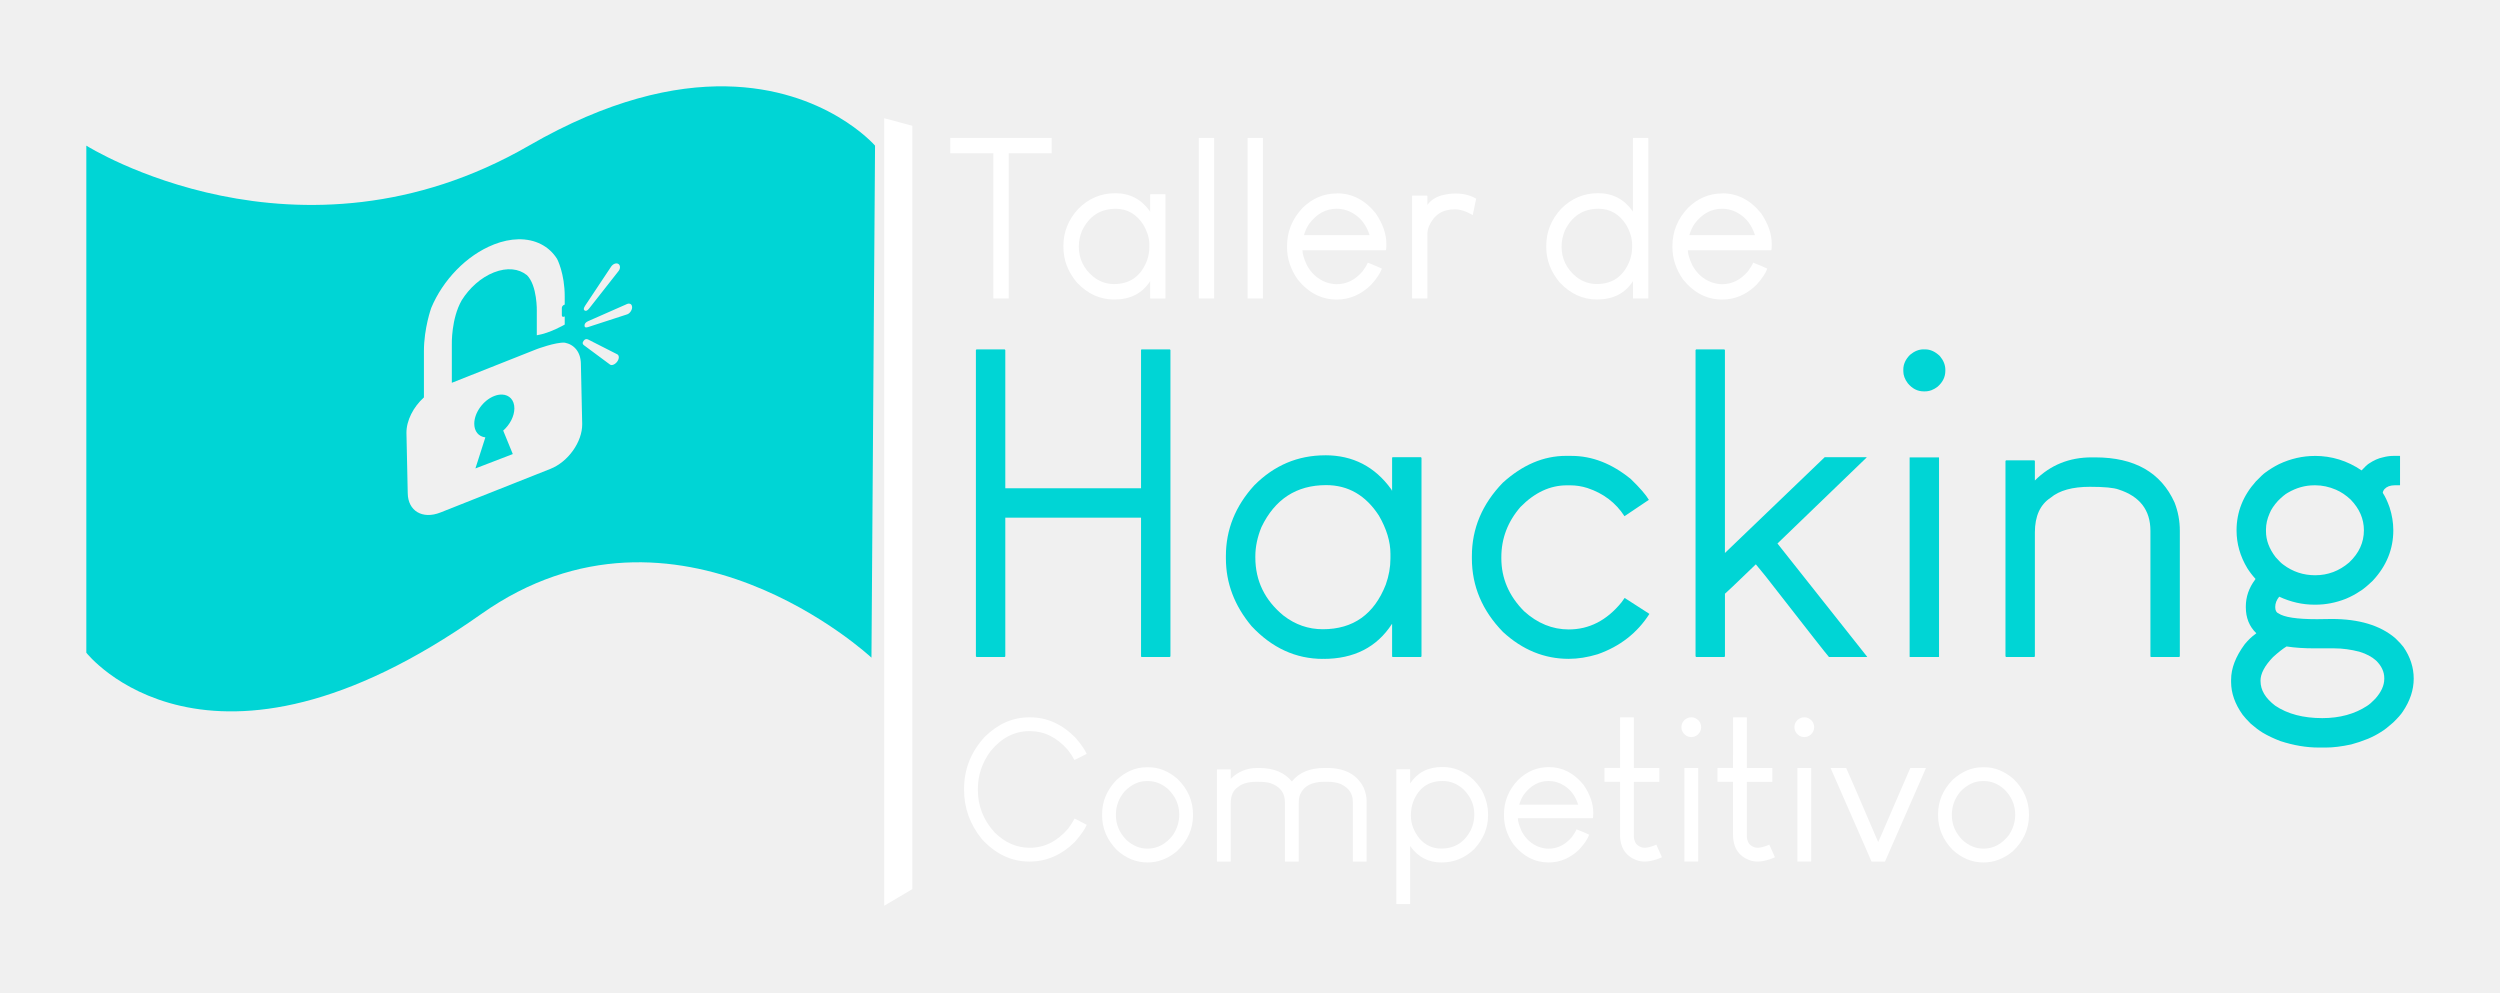
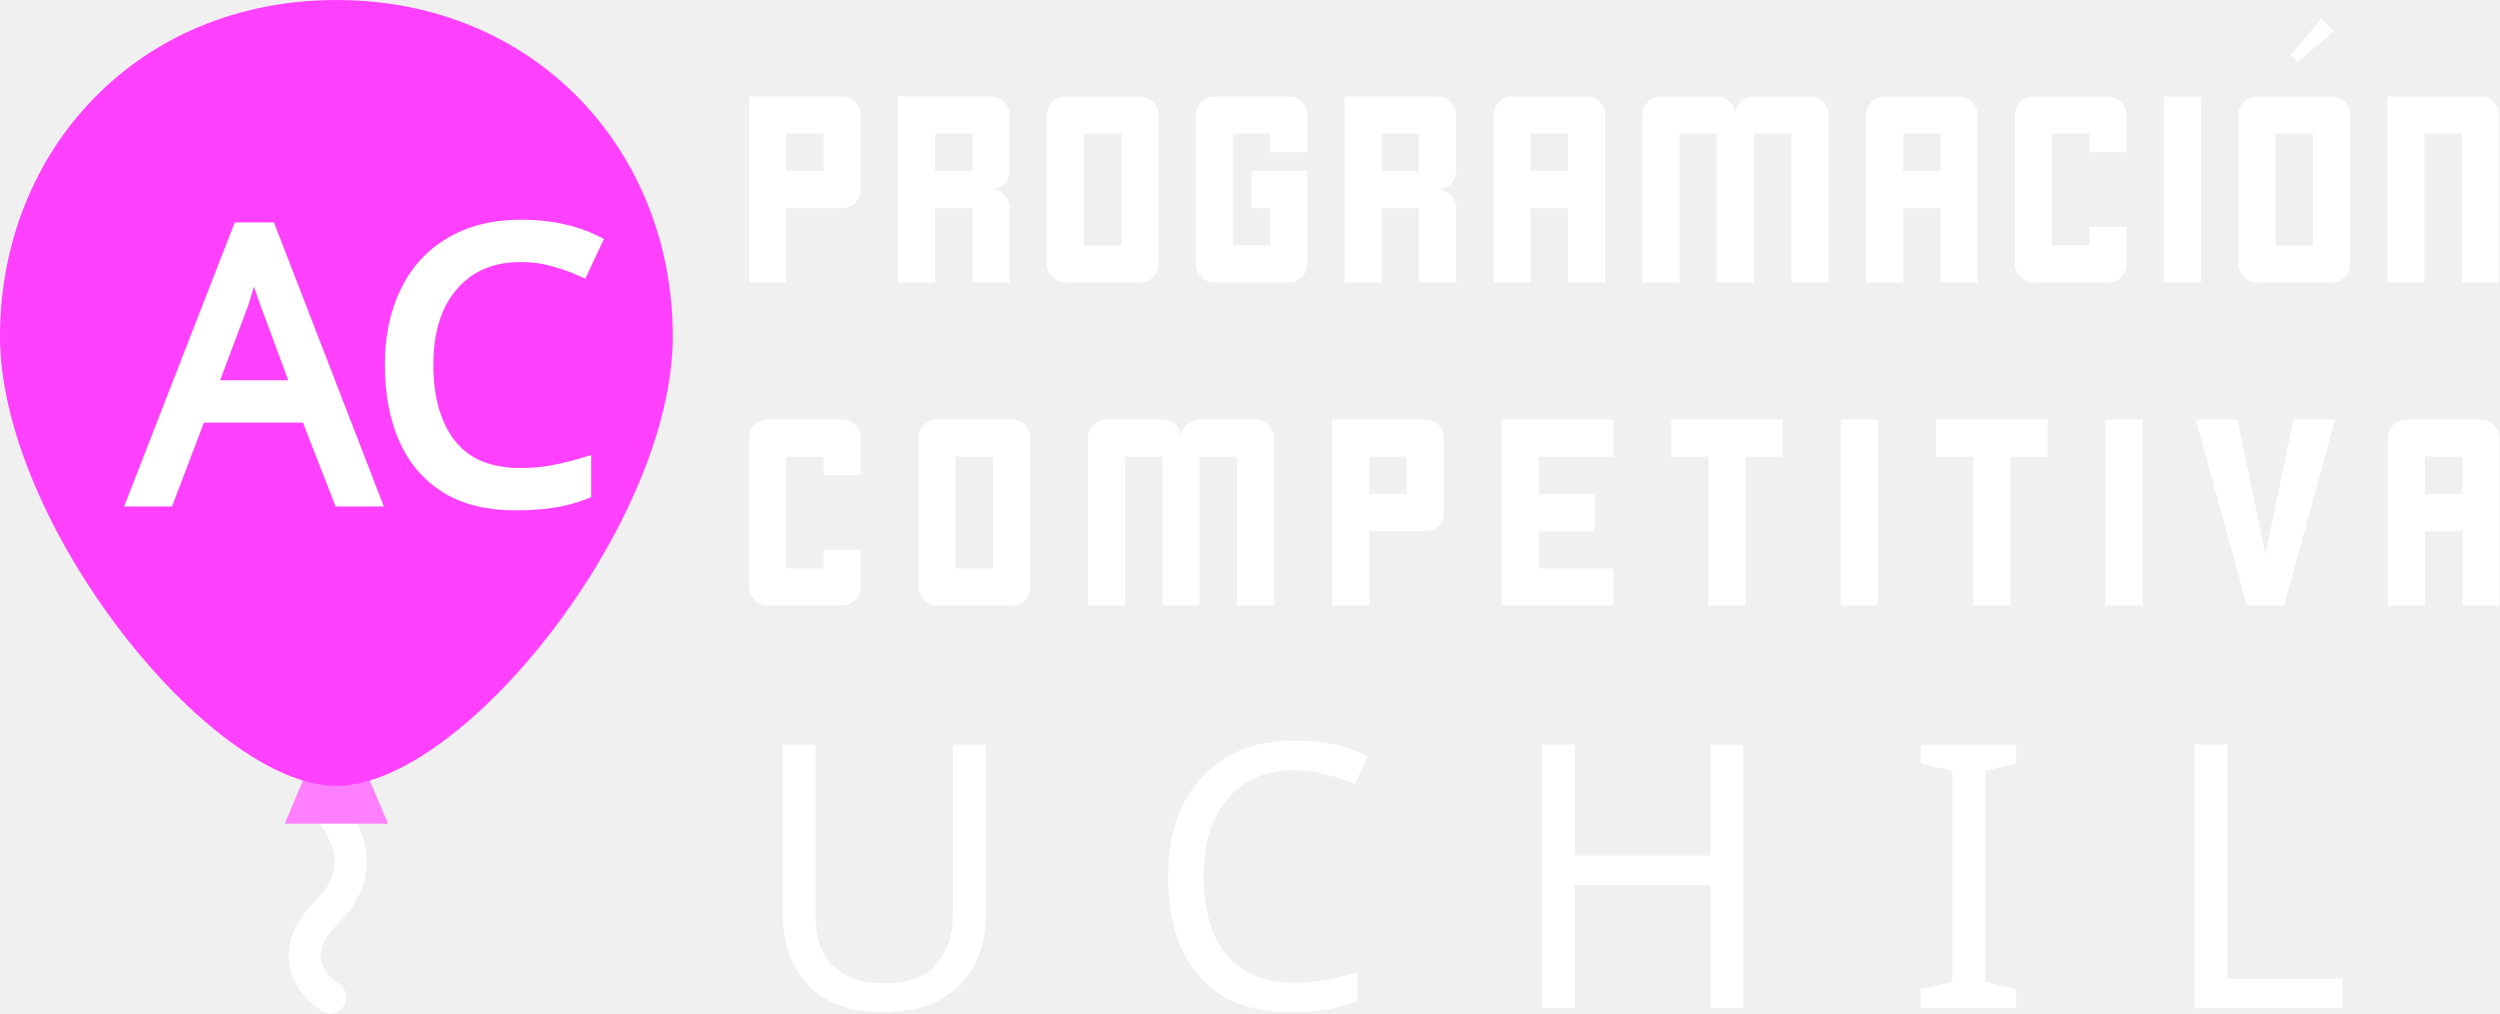
- <svg xmlns="http://www.w3.org/2000/svg" width="144.806mm" height="57.464mm" viewBox="0 0 144.806 57.464" version="1.1" id="svg3537">
-   <defs id="defs3531" />
-   <g id="layer1" transform="translate(-33.43016,-119.4346)">
-     <path style="fill:#ffffff;stroke:none;stroke-width:0.265px;stroke-linecap:butt;stroke-linejoin:miter;stroke-opacity:1" d="m 84.644,171.899 v -45.616 l 1.629,0.436 v 44.215 z" id="path835" />
-     <path id="path837" style="fill:#00d5d5;fill-opacity:1;stroke:none;stroke-width:1px;stroke-linecap:butt;stroke-linejoin:miter;stroke-opacity:1" d="M 158.975 18.906 C 147.581 18.7 133.193 21.84 115.799 31.883 C 65.198 61.097 18.898 31.883 18.898 31.883 L 18.898 142.891 C 18.898 142.891 45.347 176.794 105.332 134.438 C 148.148 104.205 190.779 143.971 190.779 143.971 L 191.564 31.883 C 191.564 31.883 180.726 19.299 158.975 18.906 z M 113.459 52.383 C 117.154 52.311 120.195 53.874 121.959 56.682 C 121.961 56.685 121.97 56.69 121.973 56.693 C 121.973 56.694 121.968 56.695 121.967 56.695 C 121.987 56.733 123.629 59.878 123.629 64.904 L 123.629 66.682 L 123.477 66.74 C 123.211 66.842 122.998 67.139 122.998 67.404 L 122.998 69.035 C 122.998 69.3 123.211 69.432 123.477 69.33 L 123.629 69.271 L 123.629 71.051 C 123.618 71.057 120.453 72.925 117.529 73.395 C 117.525 73.398 117.521 73.404 117.516 73.406 L 117.516 68.186 C 117.518 68.184 117.518 68.184 117.52 68.184 C 117.522 68.167 117.512 68.159 117.52 68.137 C 117.52 68.137 117.659 62.477 115.322 60.199 C 115.322 60.199 115.333 60.19 115.334 60.188 C 115.325 60.191 115.312 60.199 115.303 60.203 C 113.58 58.822 111.024 58.495 108.131 59.631 L 108.129 59.631 C 105.272 60.756 102.768 63.045 101.084 65.725 C 98.747 69.801 98.916 75.402 98.916 75.402 L 98.916 83.801 L 117.516 76.426 L 117.518 76.426 C 117.521 76.424 121.627 74.888 123.629 75.012 C 125.712 75.414 127.139 77.077 127.168 79.656 L 127.455 92.826 C 127.502 96.719 124.393 101.11 120.482 102.652 L 96.414 112.197 C 92.504 113.748 89.313 111.869 89.262 107.979 L 88.98 94.807 C 88.947 92.053 90.512 89.069 92.805 87 L 92.805 76.873 C 92.805 71.817 94.412 67.391 94.412 67.391 C 96.914 61.391 102.084 55.892 108.076 53.541 L 108.076 53.537 L 108.076 53.533 L 108.074 53.533 L 108.074 53.531 C 109.965 52.787 111.78 52.416 113.459 52.383 z M 134.994 57.664 C 135.13 57.671 135.258 57.708 135.375 57.779 C 135.823 58.055 135.842 58.783 135.43 59.318 L 135.107 59.729 L 129.029 67.465 C 128.617 67.998 128.293 68.159 128.006 67.982 C 127.719 67.806 127.739 67.458 128.115 66.9 L 133.529 58.76 C 133.637 58.575 133.727 58.451 133.799 58.352 C 134.014 58.054 134.292 57.836 134.574 57.732 L 134.574 57.734 C 134.715 57.682 134.858 57.658 134.994 57.664 z M 137.719 66.463 C 138.111 66.478 138.383 66.769 138.383 67.264 C 138.383 67.898 137.874 68.625 137.316 68.814 L 136.887 68.953 L 128.771 71.594 C 128.214 71.783 127.961 71.677 127.961 71.271 C 127.961 70.866 128.214 70.541 128.771 70.301 L 136.887 66.723 C 137.064 66.629 137.19 66.58 137.291 66.541 L 137.291 66.543 C 137.443 66.484 137.588 66.458 137.719 66.463 z M 128.492 74.236 C 128.587 74.25 128.684 74.285 128.787 74.34 L 134.848 77.422 C 134.991 77.474 135.081 77.53 135.152 77.574 C 135.583 77.839 135.583 78.521 135.117 79.166 C 134.669 79.785 133.933 80.088 133.557 79.82 L 133.27 79.607 L 127.873 75.605 C 127.497 75.338 127.461 75.028 127.748 74.631 C 127.891 74.432 128.048 74.305 128.221 74.254 C 128.307 74.228 128.398 74.222 128.492 74.236 z M 109.938 86.377 C 109.412 86.355 108.835 86.452 108.229 86.684 C 105.803 87.612 103.831 90.327 103.826 92.754 C 103.823 94.42 104.765 95.578 106.254 95.75 L 104.076 102.553 L 112.262 99.404 L 110.158 94.264 C 111.653 92.955 112.6 91.078 112.607 89.41 C 112.616 87.587 111.513 86.443 109.938 86.377 z " transform="matrix(0.2645833,0,0,0.2645833,33.43016,119.4346)" />
-     <g id="g1002" style="fill:#ffffff" transform="matrix(2.008126,0,0,2.008126,-168.7696,57.27578)">
-       <path d="m 128.103,34.932 h 2.92 l 0.003,0.003 v 0.437 l -0.003,0.003 h -1.237 v 4.185 l -0.003,0.003 h -0.437 l -0.003,-0.003 v -4.185 h -1.24 l -0.003,-0.003 v -0.437 z" style="font-style:normal;font-variant:normal;font-weight:normal;font-stretch:normal;font-size:15.522px;line-height:0.85;font-family:'Louis George Café';-inkscape-font-specification:'Louis George Café';fill:#ffffff;fill-opacity:1;stroke:none;stroke-width:0.11" id="path851" />
-       <path d="m 132.861,36.527 q 0.623,0 0.993,0.513 l 0.009,0.019 h 0.003 v -0.494 l 0.006,-0.009 h 0.427 l 0.009,0.009 v 2.99 l -0.009,0.009 h -0.427 l -0.006,-0.009 v -0.487 h -0.003 q -0.342,0.525 -1.031,0.525 v -0.003 l -0.006,0.003 q -0.614,0 -1.076,-0.494 -0.386,-0.462 -0.386,-1.019 v -0.038 q 0,-0.595 0.427,-1.063 0.449,-0.452 1.069,-0.452 z m -1.053,1.522 v 0.016 q 0,0.528 0.424,0.876 0.266,0.206 0.592,0.206 0.686,0 0.949,-0.674 0.07,-0.196 0.07,-0.392 v -0.07 q 0,-0.275 -0.174,-0.576 -0.297,-0.459 -0.794,-0.459 -0.671,0 -0.974,0.633 -0.092,0.225 -0.092,0.44 z" style="font-style:normal;font-variant:normal;font-weight:normal;font-stretch:normal;font-size:15.522px;line-height:0.85;font-family:'Louis George Café';-inkscape-font-specification:'Louis George Café';fill:#ffffff;fill-opacity:1;stroke:none;stroke-width:0.11" id="path853" />
-       <path d="m 135.272,34.932 h 0.437 l 0.003,0.003 v 4.625 l -0.003,0.003 h -0.437 l -0.003,-0.003 v -4.625 z" style="font-style:normal;font-variant:normal;font-weight:normal;font-stretch:normal;font-size:15.522px;line-height:0.85;font-family:'Louis George Café';-inkscape-font-specification:'Louis George Café';fill:#ffffff;fill-opacity:1;stroke:none;stroke-width:0.11" id="path855" />
-       <path d="m 136.679,34.932 h 0.437 l 0.003,0.003 v 4.625 l -0.003,0.003 h -0.437 l -0.003,-0.003 v -4.625 z" style="font-style:normal;font-variant:normal;font-weight:normal;font-stretch:normal;font-size:15.522px;line-height:0.85;font-family:'Louis George Café';-inkscape-font-specification:'Louis George Café';fill:#ffffff;fill-opacity:1;stroke:none;stroke-width:0.11" id="path857" />
-       <path d="m 139.255,36.53 q 0.652,0 1.117,0.576 0.307,0.452 0.307,0.883 v 0.038 q 0,0.146 -0.019,0.146 h -2.401 q 0,0.152 0.127,0.427 0.19,0.354 0.547,0.494 0.174,0.057 0.313,0.057 0.433,0 0.75,-0.376 0.111,-0.152 0.146,-0.244 h 0.006 q 0.256,0.101 0.402,0.171 -0.07,0.199 -0.31,0.465 -0.437,0.427 -0.99,0.427 -0.661,0 -1.129,-0.579 -0.307,-0.44 -0.307,-0.933 v -0.028 q 0,-0.633 0.452,-1.107 0.424,-0.414 0.99,-0.414 z m -0.952,1.205 h 1.892 q -0.133,-0.414 -0.449,-0.611 -0.231,-0.149 -0.503,-0.149 -0.462,0 -0.788,0.43 -0.101,0.149 -0.152,0.329 z" style="font-style:normal;font-variant:normal;font-weight:normal;font-stretch:normal;font-size:15.522px;line-height:0.85;font-family:'Louis George Café';-inkscape-font-specification:'Louis George Café';fill:#ffffff;fill-opacity:1;stroke:none;stroke-width:0.11" id="path859" />
-       <path d="m 142.681,36.536 q 0.339,0 0.588,0.149 l -0.098,0.471 h -0.003 q -0.282,-0.165 -0.519,-0.165 -0.528,0 -0.74,0.487 -0.047,0.117 -0.047,0.24 v 1.835 l -0.009,0.009 h -0.424 l -0.009,-0.009 v -2.948 l 0.009,-0.009 h 0.424 l 0.009,0.009 v 0.256 h 0.003 q 0.139,-0.193 0.408,-0.272 0.209,-0.054 0.408,-0.054 z" style="font-style:normal;font-variant:normal;font-weight:normal;font-stretch:normal;font-size:15.522px;line-height:0.85;font-family:'Louis George Café';-inkscape-font-specification:'Louis George Café';fill:#ffffff;fill-opacity:1;stroke:none;stroke-width:0.11" id="path861" />
-       <path d="m 147.799,34.932 h 0.427 l 0.009,0.009 v 4.616 l -0.009,0.006 h -0.427 l -0.006,-0.006 V 39.067 h -0.003 q -0.342,0.525 -1.031,0.525 v -0.003 l -0.006,0.003 q -0.614,0 -1.076,-0.494 -0.386,-0.462 -0.386,-1.019 v -0.038 q 0,-0.595 0.427,-1.063 0.449,-0.452 1.069,-0.452 0.623,0 0.993,0.513 l 0.009,0.019 h 0.003 v -2.116 z m -2.066,3.116 v 0.016 q 0,0.528 0.424,0.876 0.266,0.206 0.592,0.206 0.686,0 0.949,-0.674 0.07,-0.196 0.07,-0.392 v -0.07 q 0,-0.275 -0.174,-0.576 -0.297,-0.459 -0.794,-0.459 -0.671,0 -0.974,0.633 -0.092,0.225 -0.092,0.44 z" style="font-style:normal;font-variant:normal;font-weight:normal;font-stretch:normal;font-size:15.522px;line-height:0.85;font-family:'Louis George Café';-inkscape-font-specification:'Louis George Café';fill:#ffffff;fill-opacity:1;stroke:none;stroke-width:0.11" id="path863" />
-       <path d="m 150.371,36.53 q 0.652,0 1.117,0.576 0.307,0.452 0.307,0.883 v 0.038 q 0,0.146 -0.019,0.146 h -2.401 q 0,0.152 0.127,0.427 0.19,0.354 0.547,0.494 0.174,0.057 0.313,0.057 0.433,0 0.75,-0.376 0.111,-0.152 0.146,-0.244 h 0.006 q 0.256,0.101 0.402,0.171 -0.07,0.199 -0.31,0.465 -0.437,0.427 -0.99,0.427 -0.661,0 -1.129,-0.579 -0.307,-0.44 -0.307,-0.933 v -0.028 q 0,-0.633 0.452,-1.107 0.424,-0.414 0.99,-0.414 z m -0.952,1.205 h 1.892 q -0.133,-0.414 -0.449,-0.611 -0.231,-0.149 -0.503,-0.149 -0.462,0 -0.788,0.43 -0.101,0.149 -0.152,0.329 z" style="font-style:normal;font-variant:normal;font-weight:normal;font-stretch:normal;font-size:15.522px;line-height:0.85;font-family:'Louis George Café';-inkscape-font-specification:'Louis George Café';fill:#ffffff;fill-opacity:1;stroke:none;stroke-width:0.11" id="path865" />
+ <svg xmlns="http://www.w3.org/2000/svg" id="svg8" version="1.1" viewBox="0 0 101.475 41.134" height="41.134mm" width="101.475mm">
+   <defs id="defs2" />
+   <g id="layer1" transform="translate(-82.49561,-53.25771)">
+     <g id="g952">
+       <path style="fill:none;stroke:#ffffff;stroke-width:1.3;stroke-linecap:round;stroke-linejoin:round;stroke-miterlimit:4;stroke-dasharray:none;stroke-opacity:1;paint-order:stroke fill markers;stop-color:#ffffff" d="m 95.78,86.076 c 0,0 2.138,2.083 0,4.188 -2.138,2.105 0.12,3.477 0.12,3.477" id="path954" />
+       <path id="path847-1" style="display:inline;fill:#ff7fff;stroke:none;stroke-width:0.6;stroke-linecap:round;stroke-linejoin:round;stroke-miterlimit:40;stroke-dasharray:none;paint-order:stroke fill markers;stop-color:#ffffff" d="m 98.245,86.691 h -4.19 l 2.095,-4.975 z" />
+       <path d="m 109.804,66.912 c 0,7.541 -8.495,18.242 -13.654,18.242 -5.16,0 -13.654,-10.701 -13.654,-18.242 -1e-6,-7.541 5.584,-13.654 13.654,-13.654 8.07,0 13.654,6.113 13.654,13.654 z" style="fill:#ff41ff;fill-opacity:1;stroke:none;stroke-width:0.434;stroke-linecap:round;stroke-linejoin:round;stroke-miterlimit:4;stroke-dasharray:none;paint-order:stroke fill markers;stop-color:#ffffff" id="path927" />
+       <text xml:space="preserve" style="font-size:15.395px;line-height:1.25;font-family:'IBM 3270';-inkscape-font-specification:'IBM 3270, ';fill:#000000;stroke:#000000;stroke-width:0.5;stroke-miterlimit:4;stroke-dasharray:none;stroke-opacity:1" x="87.897" y="73.565" id="text984">
+         <tspan id="tspan982" x="87.897" y="73.565" style="font-style:normal;font-variant:normal;font-weight:500;font-stretch:normal;font-family:'IBM 3270';-inkscape-font-specification:'IBM 3270 Medium';fill:#ffffff;stroke:#ffffff;stroke-width:0.5;stroke-miterlimit:4;stroke-dasharray:none;stroke-opacity:1">AC</tspan>
+       </text>
    </g>
-     <g id="g947" style="fill:#00d5d5;fill-opacity:1" transform="matrix(1.503245,0,0,1.503245,-36.78942,73.79808)">
-       <path d="m 84.339,43.821 h 1.085 l 0.024,0.024 V 49.172 h 5.23 v -5.327 l 0.016,-0.024 h 1.093 l 0.024,0.024 v 11.804 l -0.024,0.024 h -1.093 l -0.016,-0.024 v -5.343 h -5.23 v 5.343 l -0.024,0.024 h -1.085 l -0.024,-0.024 V 43.845 Z" style="font-style:normal;font-variant:normal;font-weight:normal;font-stretch:normal;font-size:16.581px;line-height:0.85;font-family:'Louis George Café';-inkscape-font-specification:'Louis George Café';fill:#00d5d5;fill-opacity:1;stroke:none;stroke-width:0.265" id="path867" />
-       <path d="m 97.778,47.901 q 1.595,0 2.542,1.312 l 0.024,0.049 h 0.008 v -1.263 l 0.016,-0.024 h 1.093 l 0.024,0.024 v 7.651 l -0.024,0.024 h -1.093 l -0.016,-0.024 v -1.247 h -0.008 q -0.874,1.344 -2.639,1.344 v -0.008 l -0.016,0.008 q -1.571,0 -2.753,-1.263 -0.988,-1.182 -0.988,-2.607 v -0.097 q 0,-1.522 1.093,-2.72 1.15,-1.158 2.736,-1.158 z m -2.696,3.894 v 0.04 q 0,1.352 1.085,2.243 0.68,0.526 1.514,0.526 1.757,0 2.429,-1.724 0.178,-0.502 0.178,-1.004 v -0.178 q 0,-0.704 -0.445,-1.473 -0.761,-1.174 -2.032,-1.174 -1.716,0 -2.494,1.619 -0.235,0.575 -0.235,1.125 z" style="font-style:normal;font-variant:normal;font-weight:normal;font-stretch:normal;font-size:16.581px;line-height:0.85;font-family:'Louis George Café';-inkscape-font-specification:'Louis George Café';fill:#00d5d5;fill-opacity:1;stroke:none;stroke-width:0.265" id="path869" />
-       <path d="m 107.056,47.925 h 0.21 q 1.19,0 2.283,0.891 0.526,0.51 0.696,0.802 l -0.939,0.631 q -0.502,-0.777 -1.425,-1.085 -0.332,-0.105 -0.664,-0.105 h -0.13 q -0.972,0 -1.789,0.834 -0.737,0.85 -0.737,1.935 v 0.04 q 0,1.158 0.874,2.04 0.777,0.704 1.724,0.704 1.182,0 2.032,-1.044 l 0.121,-0.17 0.955,0.615 q -0.704,1.101 -1.992,1.554 -0.583,0.178 -1.117,0.178 -1.409,0 -2.534,-1.036 -1.198,-1.231 -1.198,-2.834 v -0.089 q 0,-1.595 1.19,-2.826 1.142,-1.036 2.437,-1.036 z" style="font-style:normal;font-variant:normal;font-weight:normal;font-stretch:normal;font-size:16.581px;line-height:0.85;font-family:'Louis George Café';-inkscape-font-specification:'Louis George Café';fill:#00d5d5;fill-opacity:1;stroke:none;stroke-width:0.265" id="path871" />
-       <path d="m 112.067,43.821 h 1.085 l 0.024,0.024 v 7.821 l 3.846,-3.692 h 1.611 v 0.016 l -3.433,3.311 3.457,4.364 -0.008,0.008 h -1.465 q -0.081,-0.081 -2.445,-3.117 l -0.372,-0.453 q -1.174,1.133 -1.19,1.133 v 2.413 l -0.024,0.024 h -1.085 l -0.024,-0.024 V 43.845 Z" style="font-style:normal;font-variant:normal;font-weight:normal;font-stretch:normal;font-size:16.581px;line-height:0.85;font-family:'Louis George Café';-inkscape-font-specification:'Louis George Café';fill:#00d5d5;fill-opacity:1;stroke:none;stroke-width:0.265" id="path873" />
-       <path d="m 120.301,47.982 h 1.117 l 0.008,0.008 v 7.675 l -0.008,0.008 h -1.117 l -0.008,-0.008 v -7.675 z m 0.526,-4.161 h 0.065 q 0.3,0 0.567,0.259 0.21,0.251 0.21,0.526 v 0.04 q 0,0.348 -0.291,0.607 -0.235,0.186 -0.494,0.186 h -0.049 q -0.356,0 -0.615,-0.316 -0.17,-0.227 -0.17,-0.461 v -0.065 q 0,-0.308 0.259,-0.567 0.251,-0.21 0.518,-0.21 z" style="font-style:normal;font-variant:normal;font-weight:normal;font-stretch:normal;font-size:16.581px;line-height:0.85;font-family:'Louis George Café';-inkscape-font-specification:'Louis George Café';fill:#00d5d5;fill-opacity:1;stroke:none;stroke-width:0.265" id="path875" />
-       <path d="m 127.304,47.982 h 0.138 q 2.275,0 3.06,1.741 0.202,0.518 0.202,1.085 v 4.841 l -0.024,0.024 h -1.093 l -0.016,-0.024 v -4.841 q 0,-1.19 -1.222,-1.587 -0.283,-0.105 -1.109,-0.105 -1.012,0 -1.514,0.421 -0.607,0.397 -0.607,1.336 v 4.777 l -0.024,0.024 h -1.085 l -0.024,-0.024 V 48.12 l 0.024,-0.024 h 1.085 l 0.024,0.024 v 0.753 q 0.891,-0.891 2.186,-0.891 z" style="font-style:normal;font-variant:normal;font-weight:normal;font-stretch:normal;font-size:16.581px;line-height:0.85;font-family:'Louis George Café';-inkscape-font-specification:'Louis George Café';fill:#00d5d5;fill-opacity:1;stroke:none;stroke-width:0.265" id="path877" />
-       <path d="m 134.024,50.759 v 0.073 q 0,0.51 0.372,0.996 0.194,0.219 0.3,0.291 0.542,0.405 1.222,0.405 0.737,0 1.312,-0.494 0.567,-0.534 0.567,-1.239 0,-0.656 -0.51,-1.182 -0.267,-0.251 -0.567,-0.381 -0.397,-0.17 -0.793,-0.17 h -0.041 q -0.534,0 -1.028,0.291 -0.146,0.081 -0.372,0.308 -0.235,0.259 -0.324,0.486 -0.138,0.316 -0.138,0.615 z m -0.21,5.829 v 0.016 q 0,0.518 0.567,0.947 0.712,0.478 1.813,0.478 1.004,0 1.724,-0.47 0.13,-0.081 0.316,-0.275 0.348,-0.389 0.348,-0.769 v -0.024 q 0,-0.372 -0.316,-0.68 -0.243,-0.219 -0.64,-0.34 -0.502,-0.13 -0.963,-0.13 h -0.769 q -0.607,0 -1.077,-0.073 -0.202,0.121 -0.518,0.405 -0.486,0.502 -0.486,0.915 z m 2.089,-8.663 q 0.98,0 1.805,0.559 0.178,-0.194 0.275,-0.259 0.291,-0.194 0.542,-0.243 0.21,-0.057 0.405,-0.057 h 0.251 l 0.008,0.008 v 1.117 l -0.008,0.008 h -0.202 q -0.251,0 -0.389,0.146 -0.065,0.081 -0.065,0.146 0.138,0.21 0.259,0.551 0.146,0.445 0.146,0.891 0,1.093 -0.793,1.943 -0.332,0.316 -0.494,0.405 -0.235,0.162 -0.542,0.291 -0.575,0.227 -1.166,0.227 h -0.049 q -0.688,0 -1.352,-0.308 -0.154,0.186 -0.154,0.397 0,0.194 0.121,0.243 0.324,0.227 1.49,0.227 l 0.567,-0.008 q 1.579,0 2.445,0.737 0.227,0.219 0.316,0.34 0.397,0.575 0.397,1.222 0,0.648 -0.421,1.271 -0.097,0.154 -0.372,0.421 -0.291,0.259 -0.47,0.364 -0.227,0.146 -0.494,0.259 -0.34,0.138 -0.648,0.219 -0.559,0.121 -0.98,0.121 h -0.275 q -0.712,0 -1.482,-0.251 -0.381,-0.146 -0.68,-0.324 -0.21,-0.13 -0.453,-0.34 -0.219,-0.219 -0.316,-0.348 -0.445,-0.623 -0.445,-1.263 v -0.089 q 0,-0.656 0.526,-1.368 0.202,-0.243 0.397,-0.381 l 0.049,-0.04 q -0.405,-0.389 -0.405,-1.004 v -0.024 q 0,-0.559 0.356,-1.036 0.016,-0.016 0.016,-0.032 -0.178,-0.194 -0.316,-0.413 -0.413,-0.688 -0.413,-1.457 0,-1.052 0.745,-1.886 0.275,-0.283 0.364,-0.34 0.251,-0.186 0.526,-0.324 0.672,-0.316 1.376,-0.316 z" style="font-style:normal;font-variant:normal;font-weight:normal;font-stretch:normal;font-size:16.581px;line-height:0.85;font-family:'Louis George Café';-inkscape-font-specification:'Louis George Café';fill:#00d5d5;fill-opacity:1;stroke:none;stroke-width:0.265" id="path879" />
-     </g>
-     <g id="g992" style="fill:#ffffff" transform="matrix(0.9113814,0,0,0.9113814,13.19091,107.1211)">
-       <path d="m 87.612,59.101 h 0.075 q 1.59,0 2.874,1.296 0.57,0.676 0.708,1.027 -0.751,0.388 -0.776,0.388 -0.163,-0.313 -0.426,-0.651 Q 89.021,59.977 87.668,59.977 h -0.038 q -1.415,0 -2.461,1.265 -0.814,1.096 -0.814,2.411 v 0.063 q 0,1.528 1.058,2.692 0.983,0.983 2.248,0.983 1.384,0 2.436,-1.221 0.257,-0.351 0.407,-0.639 l 0.77,0.401 q -0.144,0.376 -0.758,1.09 -1.265,1.246 -2.88,1.246 -1.722,0 -3.037,-1.44 -1.121,-1.396 -1.121,-3.112 v -0.063 q 0,-1.885 1.315,-3.312 1.259,-1.24 2.818,-1.24 z" style="font-style:normal;font-variant:normal;font-weight:normal;font-stretch:normal;font-size:10.583px;line-height:0.85;font-family:'Louis George Café';-inkscape-font-specification:'Louis George Café';fill:#ffffff;fill-opacity:1;stroke:none;stroke-width:0.321" id="path881" />
-       <path d="m 95.057,62.275 h 0.163 q 0.964,0 1.828,0.745 0.983,0.958 0.983,2.279 0,1.34 -1.033,2.317 -0.852,0.708 -1.86,0.708 -1.083,0 -1.96,-0.801 -0.927,-0.958 -0.927,-2.192 v -0.075 q 0,-1.227 0.92,-2.179 0.883,-0.801 1.885,-0.801 z m -1.929,3.018 v 0.031 q 0,0.883 0.664,1.565 0.607,0.557 1.346,0.557 0.945,0 1.615,-0.864 0.401,-0.614 0.401,-1.29 0,-0.945 -0.714,-1.634 -0.582,-0.507 -1.265,-0.507 h -0.094 q -0.745,0 -1.39,0.645 -0.564,0.657 -0.564,1.497 z" style="font-style:normal;font-variant:normal;font-weight:normal;font-stretch:normal;font-size:10.583px;line-height:0.85;font-family:'Louis George Café';-inkscape-font-specification:'Louis George Café';fill:#ffffff;fill-opacity:1;stroke:none;stroke-width:0.321" id="path883" />
-       <path d="m 102.12,62.319 h 0.106 q 1.39,0 2.085,0.858 0.689,-0.858 2.06,-0.858 h 0.175 q 1.684,0 2.317,1.227 0.2,0.438 0.2,0.902 v 3.801 l -0.013,0.019 h -0.845 l -0.019,-0.019 v -3.788 q 0,-0.751 -0.751,-1.115 -0.369,-0.15 -0.852,-0.15 h -0.213 q -1.177,0 -1.528,0.795 -0.094,0.219 -0.094,0.582 v 3.676 l -0.019,0.019 h -0.845 l -0.013,-0.019 v -3.744 q 0,-0.92 -0.945,-1.227 -0.219,-0.081 -0.858,-0.081 -0.783,0 -1.171,0.326 -0.47,0.307 -0.47,1.033 v 3.694 l -0.019,0.019 h -0.839 l -0.019,-0.019 v -5.823 l 0.019,-0.019 h 0.839 l 0.019,0.019 v 0.582 q 0.689,-0.689 1.691,-0.689 z" style="font-style:normal;font-variant:normal;font-weight:normal;font-stretch:normal;font-size:10.583px;line-height:0.85;font-family:'Louis George Café';-inkscape-font-specification:'Louis George Café';fill:#ffffff;fill-opacity:1;stroke:none;stroke-width:0.321" id="path885" />
-       <path d="m 113.867,62.257 0.006,0.013 h 0.013 l 0.006,-0.013 q 1.083,0 1.96,0.808 0.457,0.476 0.639,0.889 0.288,0.657 0.288,1.265 v 0.138 q 0,1.152 -0.87,2.11 -0.889,0.858 -2.091,0.858 -1.234,0 -1.966,-1.014 l -0.019,-0.031 h -0.006 v 3.669 l -0.019,0.019 h -0.839 l -0.019,-0.019 v -8.535 l 0.019,-0.013 h 0.839 l 0.019,0.013 v 0.889 q 0.695,-1.046 2.041,-1.046 z m -1.991,3.037 v 0.063 q 0,0.764 0.551,1.453 0.557,0.632 1.378,0.632 1.252,0 1.866,-1.146 0.232,-0.482 0.232,-0.964 v -0.094 q 0,-0.858 -0.664,-1.54 -0.589,-0.551 -1.34,-0.551 -1.359,0 -1.872,1.309 -0.15,0.401 -0.15,0.839 z" style="font-style:normal;font-variant:normal;font-weight:normal;font-stretch:normal;font-size:10.583px;line-height:0.85;font-family:'Louis George Café';-inkscape-font-specification:'Louis George Café';fill:#ffffff;fill-opacity:1;stroke:none;stroke-width:0.321" id="path887" />
-       <path d="m 120.648,62.263 q 1.29,0 2.21,1.14 0.607,0.895 0.607,1.747 v 0.075 q 0,0.288 -0.038,0.288 h -4.753 q 0,0.301 0.25,0.845 0.376,0.701 1.083,0.977 0.344,0.113 0.62,0.113 0.858,0 1.484,-0.745 0.219,-0.301 0.288,-0.482 h 0.013 q 0.507,0.2 0.795,0.338 -0.138,0.394 -0.614,0.92 -0.864,0.845 -1.96,0.845 -1.309,0 -2.235,-1.146 -0.607,-0.87 -0.607,-1.847 v -0.056 q 0,-1.252 0.895,-2.192 0.839,-0.82 1.96,-0.82 z m -1.885,2.386 h 3.744 q -0.263,-0.82 -0.889,-1.208 -0.457,-0.294 -0.996,-0.294 -0.914,0 -1.559,0.852 -0.2,0.294 -0.301,0.651 z" style="font-style:normal;font-variant:normal;font-weight:normal;font-stretch:normal;font-size:10.583px;line-height:0.85;font-family:'Louis George Café';-inkscape-font-specification:'Louis George Café';fill:#ffffff;fill-opacity:1;stroke:none;stroke-width:0.321" id="path889" />
-       <path d="m 125.169,59.101 h 0.87 l 0.006,0.006 v 3.212 h 1.615 l 0.006,0.006 v 0.87 l -0.006,0.006 h -1.615 v 3.438 q 0,0.257 0.132,0.476 0.131,0.175 0.357,0.244 0.1,0.031 0.175,0.031 h 0.038 q 0.232,0 0.651,-0.163 l 0.075,-0.038 q 0.319,0.701 0.357,0.801 -0.088,0.05 -0.357,0.144 -0.438,0.131 -0.689,0.131 h -0.107 q -0.332,0 -0.701,-0.194 -0.495,-0.269 -0.689,-0.783 -0.119,-0.326 -0.119,-0.708 v -3.381 h -0.983 l -0.006,-0.006 v -0.87 l 0.006,-0.006 h 0.983 z" style="font-style:normal;font-variant:normal;font-weight:normal;font-stretch:normal;font-size:10.583px;line-height:0.85;font-family:'Louis George Café';-inkscape-font-specification:'Louis George Café';fill:#ffffff;fill-opacity:1;stroke:none;stroke-width:0.321" id="path891" />
-       <path d="m 129.264,62.319 h 0.864 l 0.006,0.006 v 5.936 l -0.006,0.006 h -0.864 l -0.006,-0.006 v -5.936 z m 0.407,-3.218 h 0.05 q 0.232,0 0.438,0.2 0.163,0.194 0.163,0.407 v 0.031 q 0,0.269 -0.225,0.47 -0.182,0.144 -0.382,0.144 h -0.038 q -0.276,0 -0.476,-0.244 -0.131,-0.175 -0.131,-0.357 v -0.05 q 0,-0.238 0.2,-0.438 0.194,-0.163 0.401,-0.163 z" style="font-style:normal;font-variant:normal;font-weight:normal;font-stretch:normal;font-size:10.583px;line-height:0.85;font-family:'Louis George Café';-inkscape-font-specification:'Louis George Café';fill:#ffffff;fill-opacity:1;stroke:none;stroke-width:0.321" id="path893" />
-       <path d="m 132.351,59.101 h 0.87 l 0.006,0.006 v 3.212 h 1.615 l 0.006,0.006 v 0.87 l -0.006,0.006 h -1.615 v 3.438 q 0,0.257 0.131,0.476 0.131,0.175 0.357,0.244 0.1,0.031 0.175,0.031 h 0.038 q 0.232,0 0.651,-0.163 l 0.075,-0.038 q 0.319,0.701 0.357,0.801 -0.088,0.05 -0.357,0.144 -0.438,0.131 -0.689,0.131 h -0.107 q -0.332,0 -0.701,-0.194 -0.495,-0.269 -0.689,-0.783 -0.119,-0.326 -0.119,-0.708 v -3.381 h -0.983 l -0.006,-0.006 v -0.87 l 0.006,-0.006 h 0.983 z" style="font-style:normal;font-variant:normal;font-weight:normal;font-stretch:normal;font-size:10.583px;line-height:0.85;font-family:'Louis George Café';-inkscape-font-specification:'Louis George Café';fill:#ffffff;fill-opacity:1;stroke:none;stroke-width:0.321" id="path895" />
-       <path d="m 136.446,62.319 h 0.864 l 0.006,0.006 v 5.936 l -0.006,0.006 h -0.864 l -0.006,-0.006 v -5.936 z m 0.407,-3.218 h 0.05 q 0.232,0 0.438,0.2 0.163,0.194 0.163,0.407 v 0.031 q 0,0.269 -0.225,0.47 -0.182,0.144 -0.382,0.144 h -0.038 q -0.276,0 -0.476,-0.244 -0.131,-0.175 -0.131,-0.357 v -0.05 q 0,-0.238 0.2,-0.438 0.194,-0.163 0.401,-0.163 z" style="font-style:normal;font-variant:normal;font-weight:normal;font-stretch:normal;font-size:10.583px;line-height:0.85;font-family:'Louis George Café';-inkscape-font-specification:'Louis George Café';fill:#ffffff;fill-opacity:1;stroke:none;stroke-width:0.321" id="path897" />
-       <path d="m 139.539,62.319 q 0.019,0.006 2.035,4.709 0.013,-0.006 0.927,-2.135 l 1.115,-2.574 h 0.971 l 0.019,0.019 -2.599,5.93 h -0.845 q -0.025,-0.006 -0.219,-0.482 l -2.392,-5.46 0.006,-0.006 z" style="font-style:normal;font-variant:normal;font-weight:normal;font-stretch:normal;font-size:10.583px;line-height:0.85;font-family:'Louis George Café';-inkscape-font-specification:'Louis George Café';fill:#ffffff;fill-opacity:1;stroke:none;stroke-width:0.321" id="path899" />
-       <path d="m 148.186,62.275 h 0.163 q 0.964,0 1.828,0.745 0.983,0.958 0.983,2.279 0,1.34 -1.033,2.317 -0.852,0.708 -1.86,0.708 -1.083,0 -1.96,-0.801 -0.927,-0.958 -0.927,-2.192 v -0.075 q 0,-1.227 0.92,-2.179 0.883,-0.801 1.885,-0.801 z m -1.929,3.018 v 0.031 q 0,0.883 0.664,1.565 0.607,0.557 1.346,0.557 0.945,0 1.615,-0.864 0.401,-0.614 0.401,-1.29 0,-0.945 -0.714,-1.634 -0.582,-0.507 -1.265,-0.507 h -0.094 q -0.745,0 -1.39,0.645 -0.564,0.657 -0.564,1.497 z" style="font-style:normal;font-variant:normal;font-weight:normal;font-stretch:normal;font-size:10.583px;line-height:0.85;font-family:'Louis George Café';-inkscape-font-specification:'Louis George Café';fill:#ffffff;fill-opacity:1;stroke:none;stroke-width:0.321" id="path901" />
+     <g id="g1080" transform="matrix(1.707952,0,0,1.707952,-78.34714,-44.07826)">
+       <text id="text1020" y="80.948" x="111.975" style="font-size:8.773px;line-height:0;font-family:Cornerstone;-inkscape-font-specification:Cornerstone;letter-spacing:3.014px;opacity:0.996;stroke-width:0.329;fill:#ffffff;" xml:space="preserve">
+         <tspan style="line-height:1.25;stroke-width:0.329;fill:#ffffff;" y="80.948" x="111.975" id="tspan1018">UCHILE</tspan>
+       </text>
+       <g style="font-size:6.141px;line-height:1.25;font-family:Cornerstone;-inkscape-font-specification:Cornerstone;opacity:0.996;stroke-width:0.329" id="text988" aria-label="PROGRAMACION COMPETITIVA">
+         <path id="path956" style="font-size:6.141px;stroke-width:0.329;fill:#ffffff" d="m 114.626,59.722 q 0,0.594 0,1.769 0,0.186 -0.126,0.318 -0.132,0.126 -0.312,0.126 -0.444,0 -1.331,0 0,0.588 0,1.769 -0.294,0 -0.882,0 0,-0.294 0,-0.738 0,-0.438 0,-1.032 0,-0.294 0,-0.882 0,-0.3 0,-0.888 0,-0.294 0,-0.882 0.294,0 0.882,0 0.444,0 1.331,0 0.18,0 0.312,0.126 0.126,0.132 0.126,0.312 z m -1.769,1.331 q 0.3,0 0.888,0 0,-0.054 0,-0.156 0,-0.246 0,-0.732 -0.294,0 -0.888,0 0,0.294 0,0.888 z" />
+         <path id="path958" style="font-size:6.141px;stroke-width:0.329;fill:#ffffff" d="m 117.727,61.491 q 0.18,0 0.312,0.132 0.126,0.126 0.126,0.312 0,0.588 0,1.769 -0.294,0 -0.882,0 0,-0.588 0,-1.769 -0.294,0 -0.888,0 0,0.588 0,1.769 -0.294,0 -0.882,0 0,-0.588 0,-1.769 0,-0.294 0,-0.882 0,-0.294 0,-0.738 0,-0.444 0,-1.032 0.294,0 0.882,0 0.444,0 1.331,0 0.18,0 0.312,0.126 0.126,0.132 0.126,0.312 0,0.444 0,1.331 0,0.18 -0.126,0.312 -0.132,0.126 -0.312,0.126 z m -0.444,-0.438 q 0,-0.054 0,-0.156 0,-0.246 0,-0.732 -0.294,0 -0.888,0 0,0.294 0,0.888 0.3,0 0.888,0 z" />
+         <path id="path960" style="font-size:6.141px;stroke-width:0.329;fill:#ffffff" d="m 121.703,59.722 q 0,1.181 0,3.538 0,0.186 -0.126,0.312 -0.132,0.132 -0.312,0.132 -0.594,0 -1.769,0 -0.186,0 -0.312,-0.132 -0.132,-0.126 -0.132,-0.312 0,-0.444 0,-1.331 0,-0.366 0,-0.912 0,-0.558 0,-1.295 0,-0.18 0.132,-0.312 0.126,-0.126 0.312,-0.126 0.588,0 1.769,0 0.18,0 0.312,0.126 0.126,0.132 0.126,0.312 z m -1.769,3.101 q 0.3,0 0.888,0 0,-0.06 0,-0.174 0,-0.828 0,-2.483 -0.294,0 -0.888,0 0,0.444 0,1.325 0,0.444 0,1.331 z" />
+         <path id="path962" style="font-size:6.141px;stroke-width:0.329;fill:#ffffff" d="m 124.36,60.609 q 0,-0.15 0,-0.444 -0.294,0 -0.888,0 0,0.888 0,2.657 0.3,0 0.888,0 0,-0.3 0,-0.888 -0.15,0 -0.444,0 0,-0.294 0,-0.882 0.444,0 1.325,0 0,0.294 0,0.882 0,0.444 0,1.325 0,0.186 -0.126,0.312 -0.132,0.132 -0.312,0.132 -0.594,0 -1.769,0 -0.186,0 -0.312,-0.132 -0.132,-0.126 -0.132,-0.312 0,-0.444 0,-1.331 0,-0.366 0,-0.912 0,-0.558 0,-1.295 0,-0.18 0.132,-0.312 0.126,-0.126 0.312,-0.126 0.588,0 1.769,0 0.18,0 0.312,0.126 0.126,0.132 0.126,0.312 0,0.3 0,0.888 -0.294,0 -0.882,0 z" />
+         <path id="path964" style="font-size:6.141px;stroke-width:0.329;fill:#ffffff" d="m 128.342,61.491 q 0.18,0 0.312,0.132 0.126,0.126 0.126,0.312 0,0.588 0,1.769 -0.294,0 -0.882,0 0,-0.588 0,-1.769 -0.294,0 -0.888,0 0,0.588 0,1.769 -0.294,0 -0.882,0 0,-0.588 0,-1.769 0,-0.294 0,-0.882 0,-0.294 0,-0.738 0,-0.444 0,-1.032 0.294,0 0.882,0 0.444,0 1.331,0 0.18,0 0.312,0.126 0.126,0.132 0.126,0.312 0,0.444 0,1.331 0,0.18 -0.126,0.312 -0.132,0.126 -0.312,0.126 z m -0.444,-0.438 q 0,-0.054 0,-0.156 0,-0.246 0,-0.732 -0.294,0 -0.888,0 0,0.294 0,0.888 0.3,0 0.888,0 z" />
+         <path id="path966" style="font-size:6.141px;stroke-width:0.329;fill:#ffffff" d="m 132.319,63.704 q -0.294,0 -0.882,0 0,-0.588 0,-1.769 -0.294,0 -0.888,0 0,0.588 0,1.769 -0.294,0 -0.882,0 0,-0.498 0,-1.499 0,-0.414 0,-1.032 0,-0.624 0,-1.451 0,-0.18 0.132,-0.312 0.126,-0.126 0.312,-0.126 0.588,0 1.769,0 0.18,0 0.312,0.126 0.126,0.132 0.126,0.312 0,1.331 0,3.982 z m -0.882,-2.651 q 0,-0.054 0,-0.156 0,-0.246 0,-0.732 -0.294,0 -0.888,0 0,0.294 0,0.888 0.3,0 0.888,0 z" />
+         <path id="path968" style="font-size:6.141px;stroke-width:0.329;fill:#ffffff" d="m 137.626,59.722 q 0,1.331 0,3.982 -0.294,0 -0.882,0 0,-1.181 0,-3.538 -0.294,0 -0.888,0 0,1.181 0,3.538 -0.294,0 -0.882,0 0,-1.181 0,-3.538 -0.294,0 -0.888,0 0,1.181 0,3.538 -0.294,0 -0.882,0 0,-0.498 0,-1.499 0,-0.414 0,-1.032 0,-0.624 0,-1.451 0,-0.18 0.132,-0.312 0.126,-0.126 0.312,-0.126 0.438,0 1.325,0 0.186,0 0.312,0.126 0.132,0.132 0.132,0.312 0,-0.18 0.126,-0.312 0.132,-0.126 0.312,-0.126 0.444,0 1.331,0 0.18,0 0.312,0.126 0.126,0.132 0.126,0.312 z" />
+         <path id="path970" style="font-size:6.141px;stroke-width:0.329;fill:#ffffff" d="m 141.171,63.704 q -0.294,0 -0.882,0 0,-0.588 0,-1.769 -0.294,0 -0.888,0 0,0.588 0,1.769 -0.294,0 -0.882,0 0,-0.498 0,-1.499 0,-0.414 0,-1.032 0,-0.624 0,-1.451 0,-0.18 0.132,-0.312 0.126,-0.126 0.312,-0.126 0.588,0 1.769,0 0.18,0 0.312,0.126 0.126,0.132 0.126,0.312 0,1.331 0,3.982 z m -0.882,-2.651 q 0,-0.054 0,-0.156 0,-0.246 0,-0.732 -0.294,0 -0.888,0 0,0.294 0,0.888 0.3,0 0.888,0 z" />
+         <path id="path972" style="font-size:6.141px;stroke-width:0.329;fill:#ffffff" d="m 143.828,60.609 q 0,-0.15 0,-0.444 -0.294,0 -0.888,0 0,0.888 0,2.657 0.3,0 0.888,0 0,-0.15 0,-0.444 0.294,0 0.882,0 0,0.294 0,0.882 0,0.186 -0.126,0.312 -0.132,0.132 -0.312,0.132 -0.594,0 -1.769,0 -0.186,0 -0.312,-0.132 -0.132,-0.126 -0.132,-0.312 0,-0.444 0,-1.331 0,-0.366 0,-0.912 0,-0.558 0,-1.295 0,-0.18 0.132,-0.312 0.126,-0.126 0.312,-0.126 0.588,0 1.769,0 0.18,0 0.312,0.126 0.126,0.132 0.126,0.312 0,0.3 0,0.888 -0.294,0 -0.882,0 z" />
+         <path id="path974" style="font-size:6.141px;stroke-width:0.329;fill:#ffffff" d="m 145.597,59.284 q 0.222,0 0.882,0 0,0.828 0,3.317 0,0.276 0,1.104 -0.216,0 -0.882,0 0,-0.552 0,-1.655 0,-1.104 0,-2.765 z" />
+         <path id="path976" style="font-size:6.141px;stroke-width:0.329;fill:#ffffff" d="m 150.023,59.722 q 0,1.181 0,3.538 0,0.186 -0.126,0.312 -0.132,0.132 -0.312,0.132 -0.594,0 -1.769,0 -0.186,0 -0.312,-0.132 -0.132,-0.126 -0.132,-0.312 0,-0.444 0,-1.331 0,-0.366 0,-0.912 0,-0.558 0,-1.295 0,-0.18 0.132,-0.312 0.126,-0.126 0.312,-0.126 0.588,0 1.769,0 0.18,0 0.312,0.126 0.126,0.132 0.126,0.312 z m -1.769,3.101 q 0.3,0 0.888,0 0,-0.06 0,-0.174 0,-0.828 0,-2.483 -0.294,0 -0.888,0 0,0.444 0,1.325 0,0.444 0,1.331 z" />
+         <path id="path978" style="font-size:6.141px;stroke-width:0.329;fill:#ffffff" d="m 153.561,59.722 q 0,1.331 0,3.982 -0.294,0 -0.882,0 0,-1.181 0,-3.538 -0.294,0 -0.888,0 0,1.181 0,3.538 -0.294,0 -0.882,0 0,-0.738 0,-1.841 0,-1.104 0,-2.579 0.294,0 0.882,0 0.444,0 1.331,0 0.18,0 0.312,0.126 0.126,0.132 0.126,0.312 z" />
+         <path id="path980" style="font-size:6.141px;letter-spacing:0.489px;stroke-width:0.329;fill:#ffffff" d="m 113.745,68.286 q 0,-0.15 0,-0.444 -0.294,0 -0.888,0 0,0.888 0,2.657 0.3,0 0.888,0 0,-0.15 0,-0.444 0.294,0 0.882,0 0,0.294 0,0.882 0,0.186 -0.126,0.312 -0.132,0.132 -0.312,0.132 -0.594,0 -1.769,0 -0.186,0 -0.312,-0.132 -0.132,-0.126 -0.132,-0.312 0,-0.444 0,-1.331 0,-0.366 0,-0.912 0,-0.558 0,-1.295 0,-0.18 0.132,-0.312 0.126,-0.126 0.312,-0.126 0.588,0 1.769,0 0.18,0 0.312,0.126 0.126,0.132 0.126,0.312 0,0.3 0,0.888 -0.294,0 -0.882,0 z" />
+         <path id="path982" style="font-size:6.141px;letter-spacing:0.489px;stroke-width:0.329;fill:#ffffff" d="m 118.654,67.398 q 0,1.181 0,3.538 0,0.186 -0.126,0.312 -0.132,0.132 -0.312,0.132 -0.594,0 -1.769,0 -0.186,0 -0.312,-0.132 -0.132,-0.126 -0.132,-0.312 0,-0.444 0,-1.331 0,-0.366 0,-0.912 0,-0.558 0,-1.295 0,-0.18 0.132,-0.312 0.126,-0.126 0.312,-0.126 0.588,0 1.769,0 0.18,0 0.312,0.126 0.126,0.132 0.126,0.312 z m -1.769,3.101 q 0.3,0 0.888,0 0,-0.06 0,-0.174 0,-0.828 0,-2.483 -0.294,0 -0.888,0 0,0.444 0,1.325 0,0.444 0,1.331 z" />
+         <path id="path984" style="font-size:6.141px;letter-spacing:0.489px;stroke-width:0.329;fill:#ffffff" d="m 124.451,67.398 q 0,1.331 0,3.982 -0.294,0 -0.882,0 0,-1.181 0,-3.538 -0.294,0 -0.888,0 0,1.181 0,3.538 -0.294,0 -0.882,0 0,-1.181 0,-3.538 -0.294,0 -0.888,0 0,1.181 0,3.538 -0.294,0 -0.882,0 0,-0.498 0,-1.499 0,-0.414 0,-1.032 0,-0.624 0,-1.451 0,-0.18 0.132,-0.312 0.126,-0.126 0.312,-0.126 0.438,0 1.325,0 0.186,0 0.312,0.126 0.132,0.132 0.132,0.312 0,-0.18 0.126,-0.312 0.132,-0.126 0.312,-0.126 0.444,0 1.331,0 0.18,0 0.312,0.126 0.126,0.132 0.126,0.312 z" />
+         <path id="path986" style="font-size:6.141px;letter-spacing:0.489px;stroke-width:0.329;fill:#ffffff" d="m 128.485,67.398 q 0,0.594 0,1.769 0,0.186 -0.126,0.318 -0.132,0.126 -0.312,0.126 -0.444,0 -1.331,0 0,0.588 0,1.769 -0.294,0 -0.882,0 0,-0.294 0,-0.738 0,-0.438 0,-1.032 0,-0.294 0,-0.882 0,-0.3 0,-0.888 0,-0.294 0,-0.882 0.294,0 0.882,0 0.444,0 1.331,0 0.18,0 0.312,0.126 0.126,0.132 0.126,0.312 z m -1.769,1.331 q 0.3,0 0.888,0 0,-0.054 0,-0.156 0,-0.246 0,-0.732 -0.294,0 -0.888,0 0,0.294 0,0.888 z" />
+         <path id="path988" style="font-size:6.141px;letter-spacing:0.489px;stroke-width:0.329;fill:#ffffff" d="m 132.513,67.842 q 0,-0.222 0,-0.882 -0.438,0 -1.769,0 -0.216,0 -0.882,0 0,0.222 0,0.882 0,0.222 0,0.888 0,0.216 0,0.882 0,0.222 0,0.888 0,0.144 0,0.366 0,0.222 0,0.516 0.294,0 0.882,0 0.594,0 1.769,0 0,-0.294 0,-0.882 -0.588,0 -1.769,0 0,-0.3 0,-0.888 0.444,0 1.331,0 0,-0.294 0,-0.882 -0.444,0 -1.331,0 0,-0.3 0,-0.888 0.594,0 1.769,0 z" />
+         <path id="path990" style="font-size:6.141px;letter-spacing:0.489px;stroke-width:0.329;fill:#ffffff" d="m 136.541,66.961 q -0.66,0 -2.651,0 0,0.108 0,0.33 0,0.222 0,0.552 0.222,0 0.882,0 0,0.888 0,3.538 0.222,0 0.888,0 0,-0.882 0,-3.538 0.222,0 0.882,0 0,-0.294 0,-0.882 z" />
+         <path id="path992" style="font-size:6.141px;letter-spacing:0.489px;stroke-width:0.329;fill:#ffffff" d="m 137.918,66.961 q 0.222,0 0.882,0 0,0.828 0,3.317 0,0.276 0,1.104 -0.216,0 -0.882,0 0,-0.552 0,-1.655 0,-1.104 0,-2.765 z" />
+         <path id="path994" style="font-size:6.141px;letter-spacing:0.489px;stroke-width:0.329;fill:#ffffff" d="m 142.834,66.961 q -0.66,0 -2.651,0 0,0.108 0,0.33 0,0.222 0,0.552 0.222,0 0.882,0 0,0.888 0,3.538 0.222,0 0.888,0 0,-0.882 0,-3.538 0.222,0 0.882,0 0,-0.294 0,-0.882 z" />
+         <path id="path996" style="font-size:6.141px;letter-spacing:0.489px;stroke-width:0.329;fill:#ffffff" d="m 144.211,66.961 q 0.222,0 0.882,0 0,0.828 0,3.317 0,0.276 0,1.104 -0.216,0 -0.882,0 0,-0.552 0,-1.655 0,-1.104 0,-2.765 z" />
+         <path id="path998" style="font-size:6.141px;letter-spacing:0.489px;stroke-width:0.329;fill:#ffffff" d="m 146.356,66.961 q 0.246,0 0.99,0 0.168,0.798 0.666,3.203 0.168,-0.798 0.666,-3.203 0.246,0 0.99,0 -0.3,1.104 -1.211,4.42 -0.222,0 -0.888,0 -0.3,-1.104 -1.211,-4.42 z" />
+         <path id="path1000" style="font-size:6.141px;letter-spacing:0.489px;stroke-width:0.329;fill:#ffffff" d="m 153.574,71.381 q -0.294,0 -0.882,0 0,-0.588 0,-1.769 -0.294,0 -0.888,0 0,0.588 0,1.769 -0.294,0 -0.882,0 0,-0.498 0,-1.499 0,-0.414 0,-1.032 0,-0.624 0,-1.451 0,-0.18 0.132,-0.312 0.126,-0.126 0.312,-0.126 0.588,0 1.769,0 0.18,0 0.312,0.126 0.126,0.132 0.126,0.312 0,1.331 0,3.982 z m -0.882,-2.651 q 0,-0.054 0,-0.156 0,-0.246 0,-0.732 -0.294,0 -0.888,0 0,0.294 0,0.888 0.3,0 0.888,0 z" />
+       </g>
+       <text transform="rotate(45)" id="text1053" y="-61.847" x="145.93" style="font-size:4.4px;line-height:1.25;font-family:Cornerstone;-inkscape-font-specification:Cornerstone;opacity:0.996;stroke-width:0.183;fill:#ffffff;" xml:space="preserve">
+         <tspan style="stroke-width:0.183;fill:#ffffff;" y="-61.847" x="145.93" id="tspan1051">'</tspan>
+       </text>
    </g>
  </g>
</svg>
